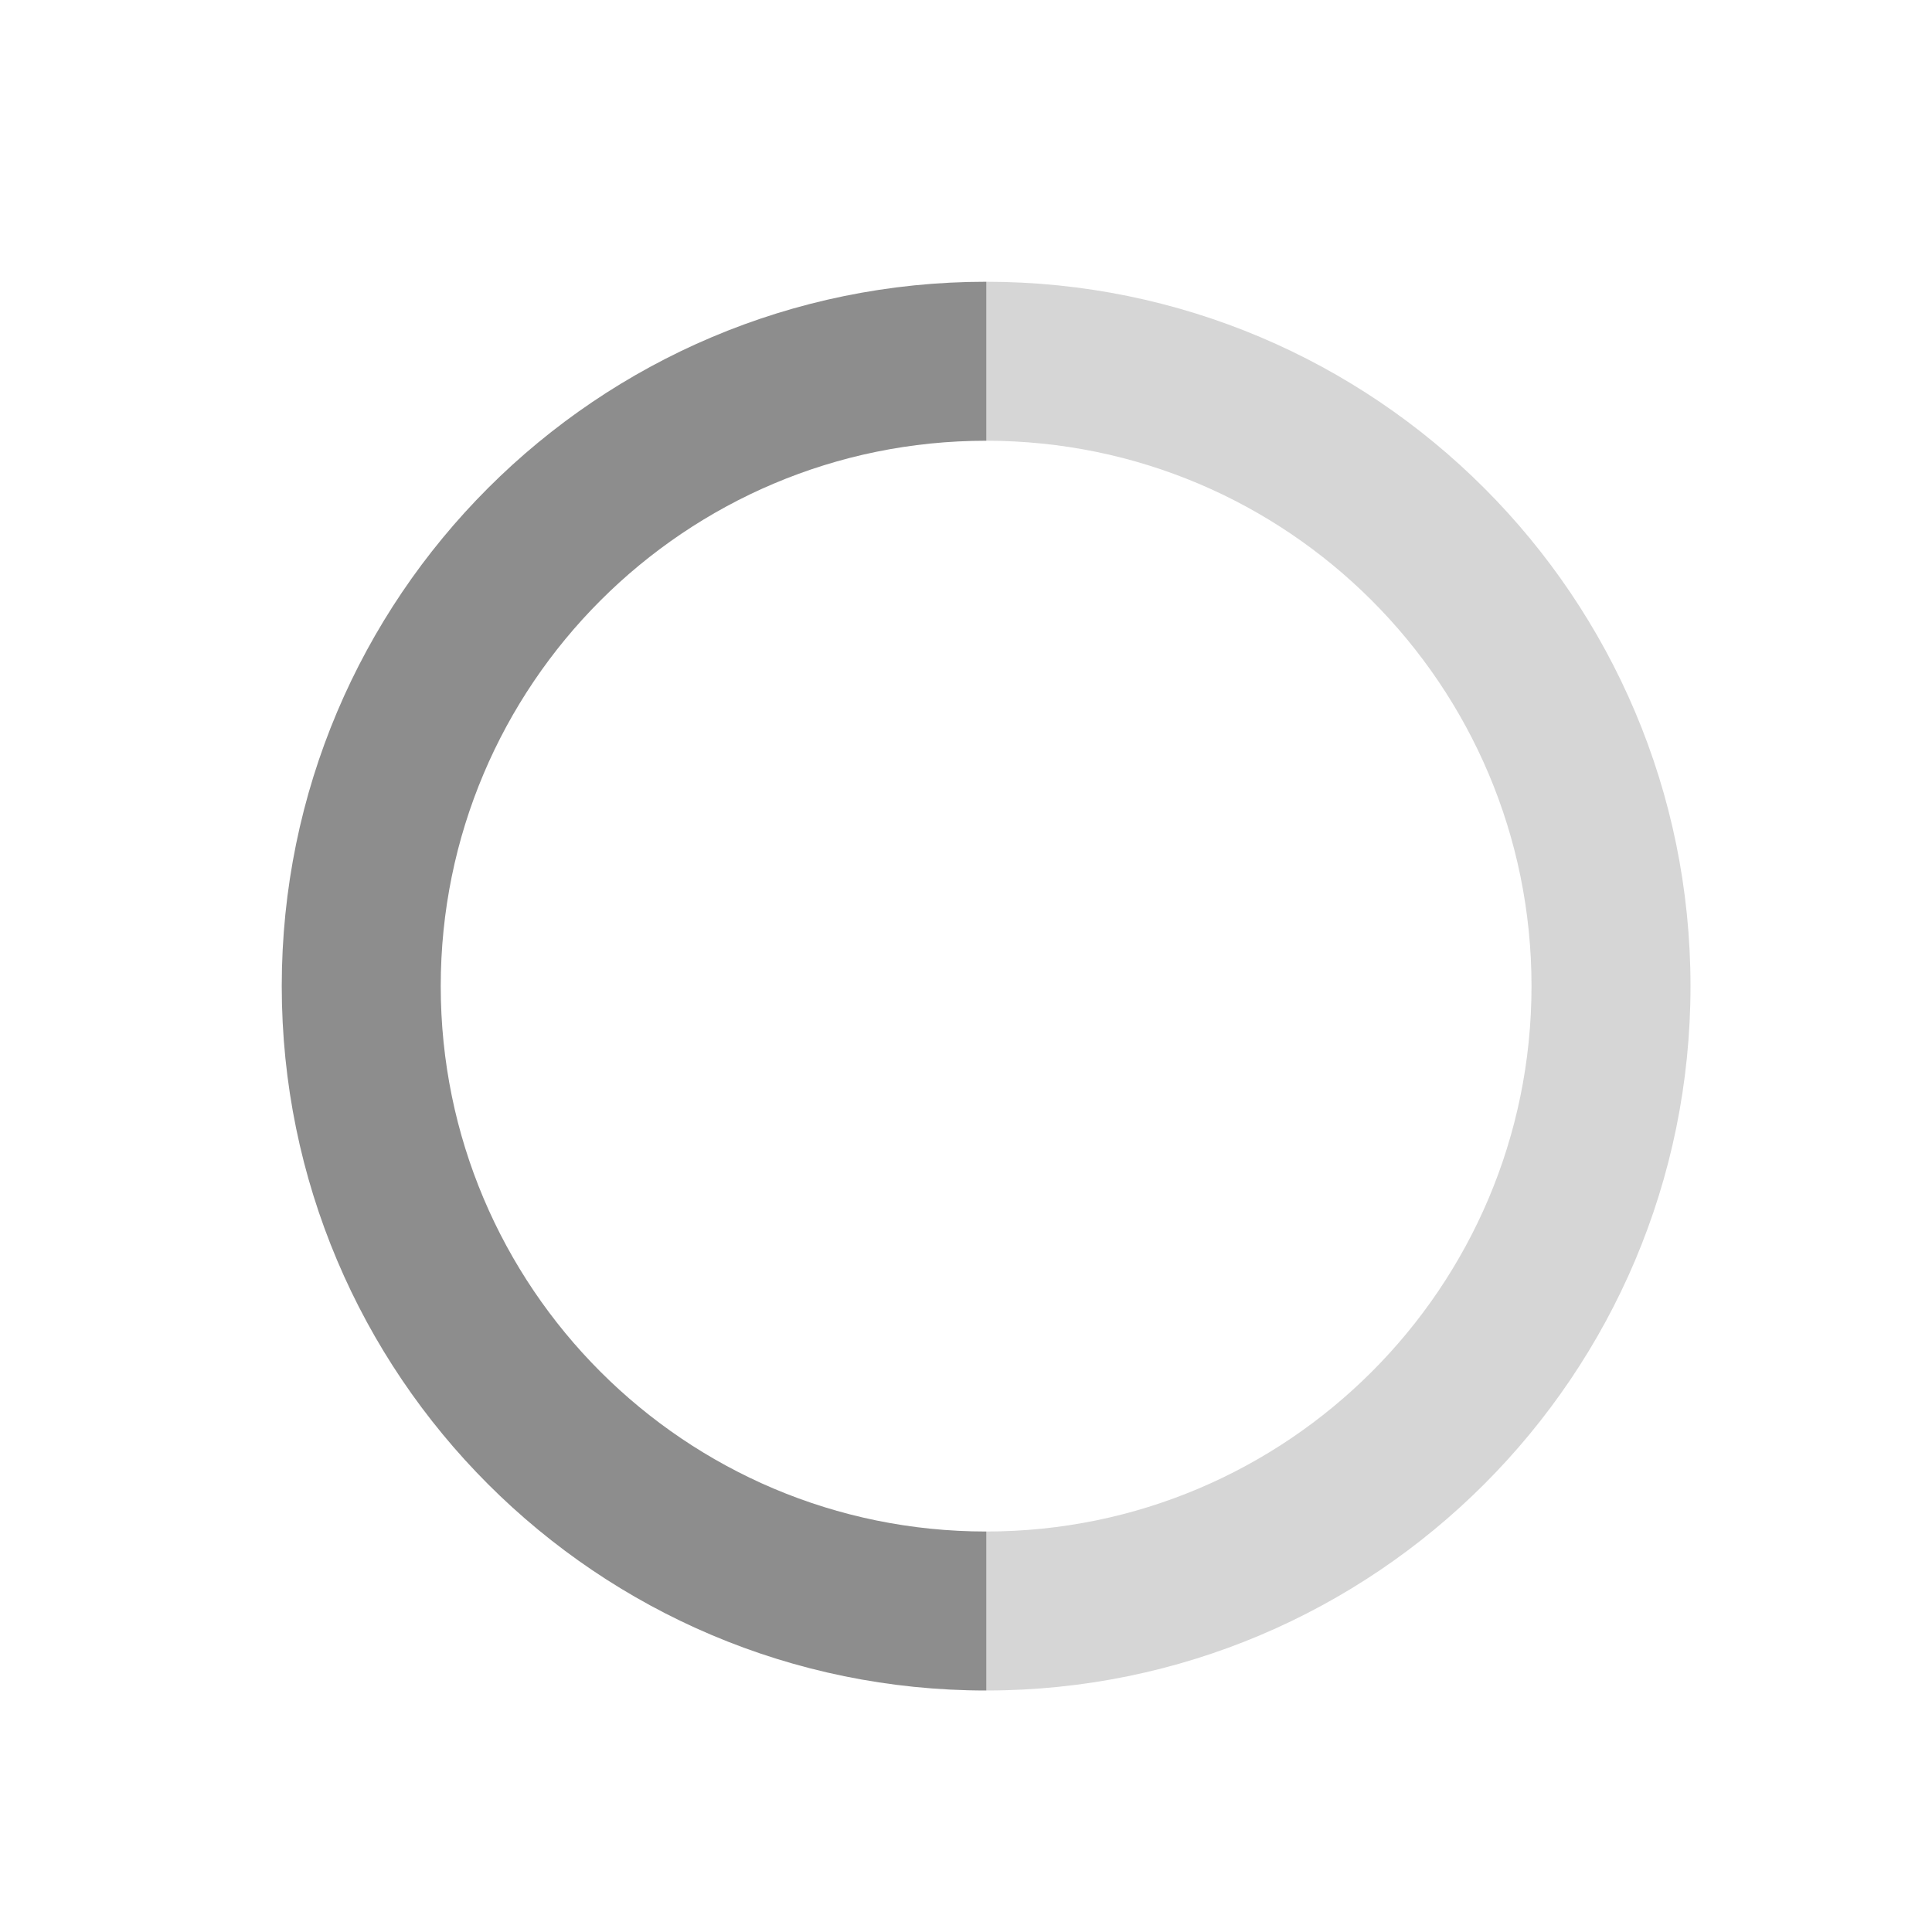
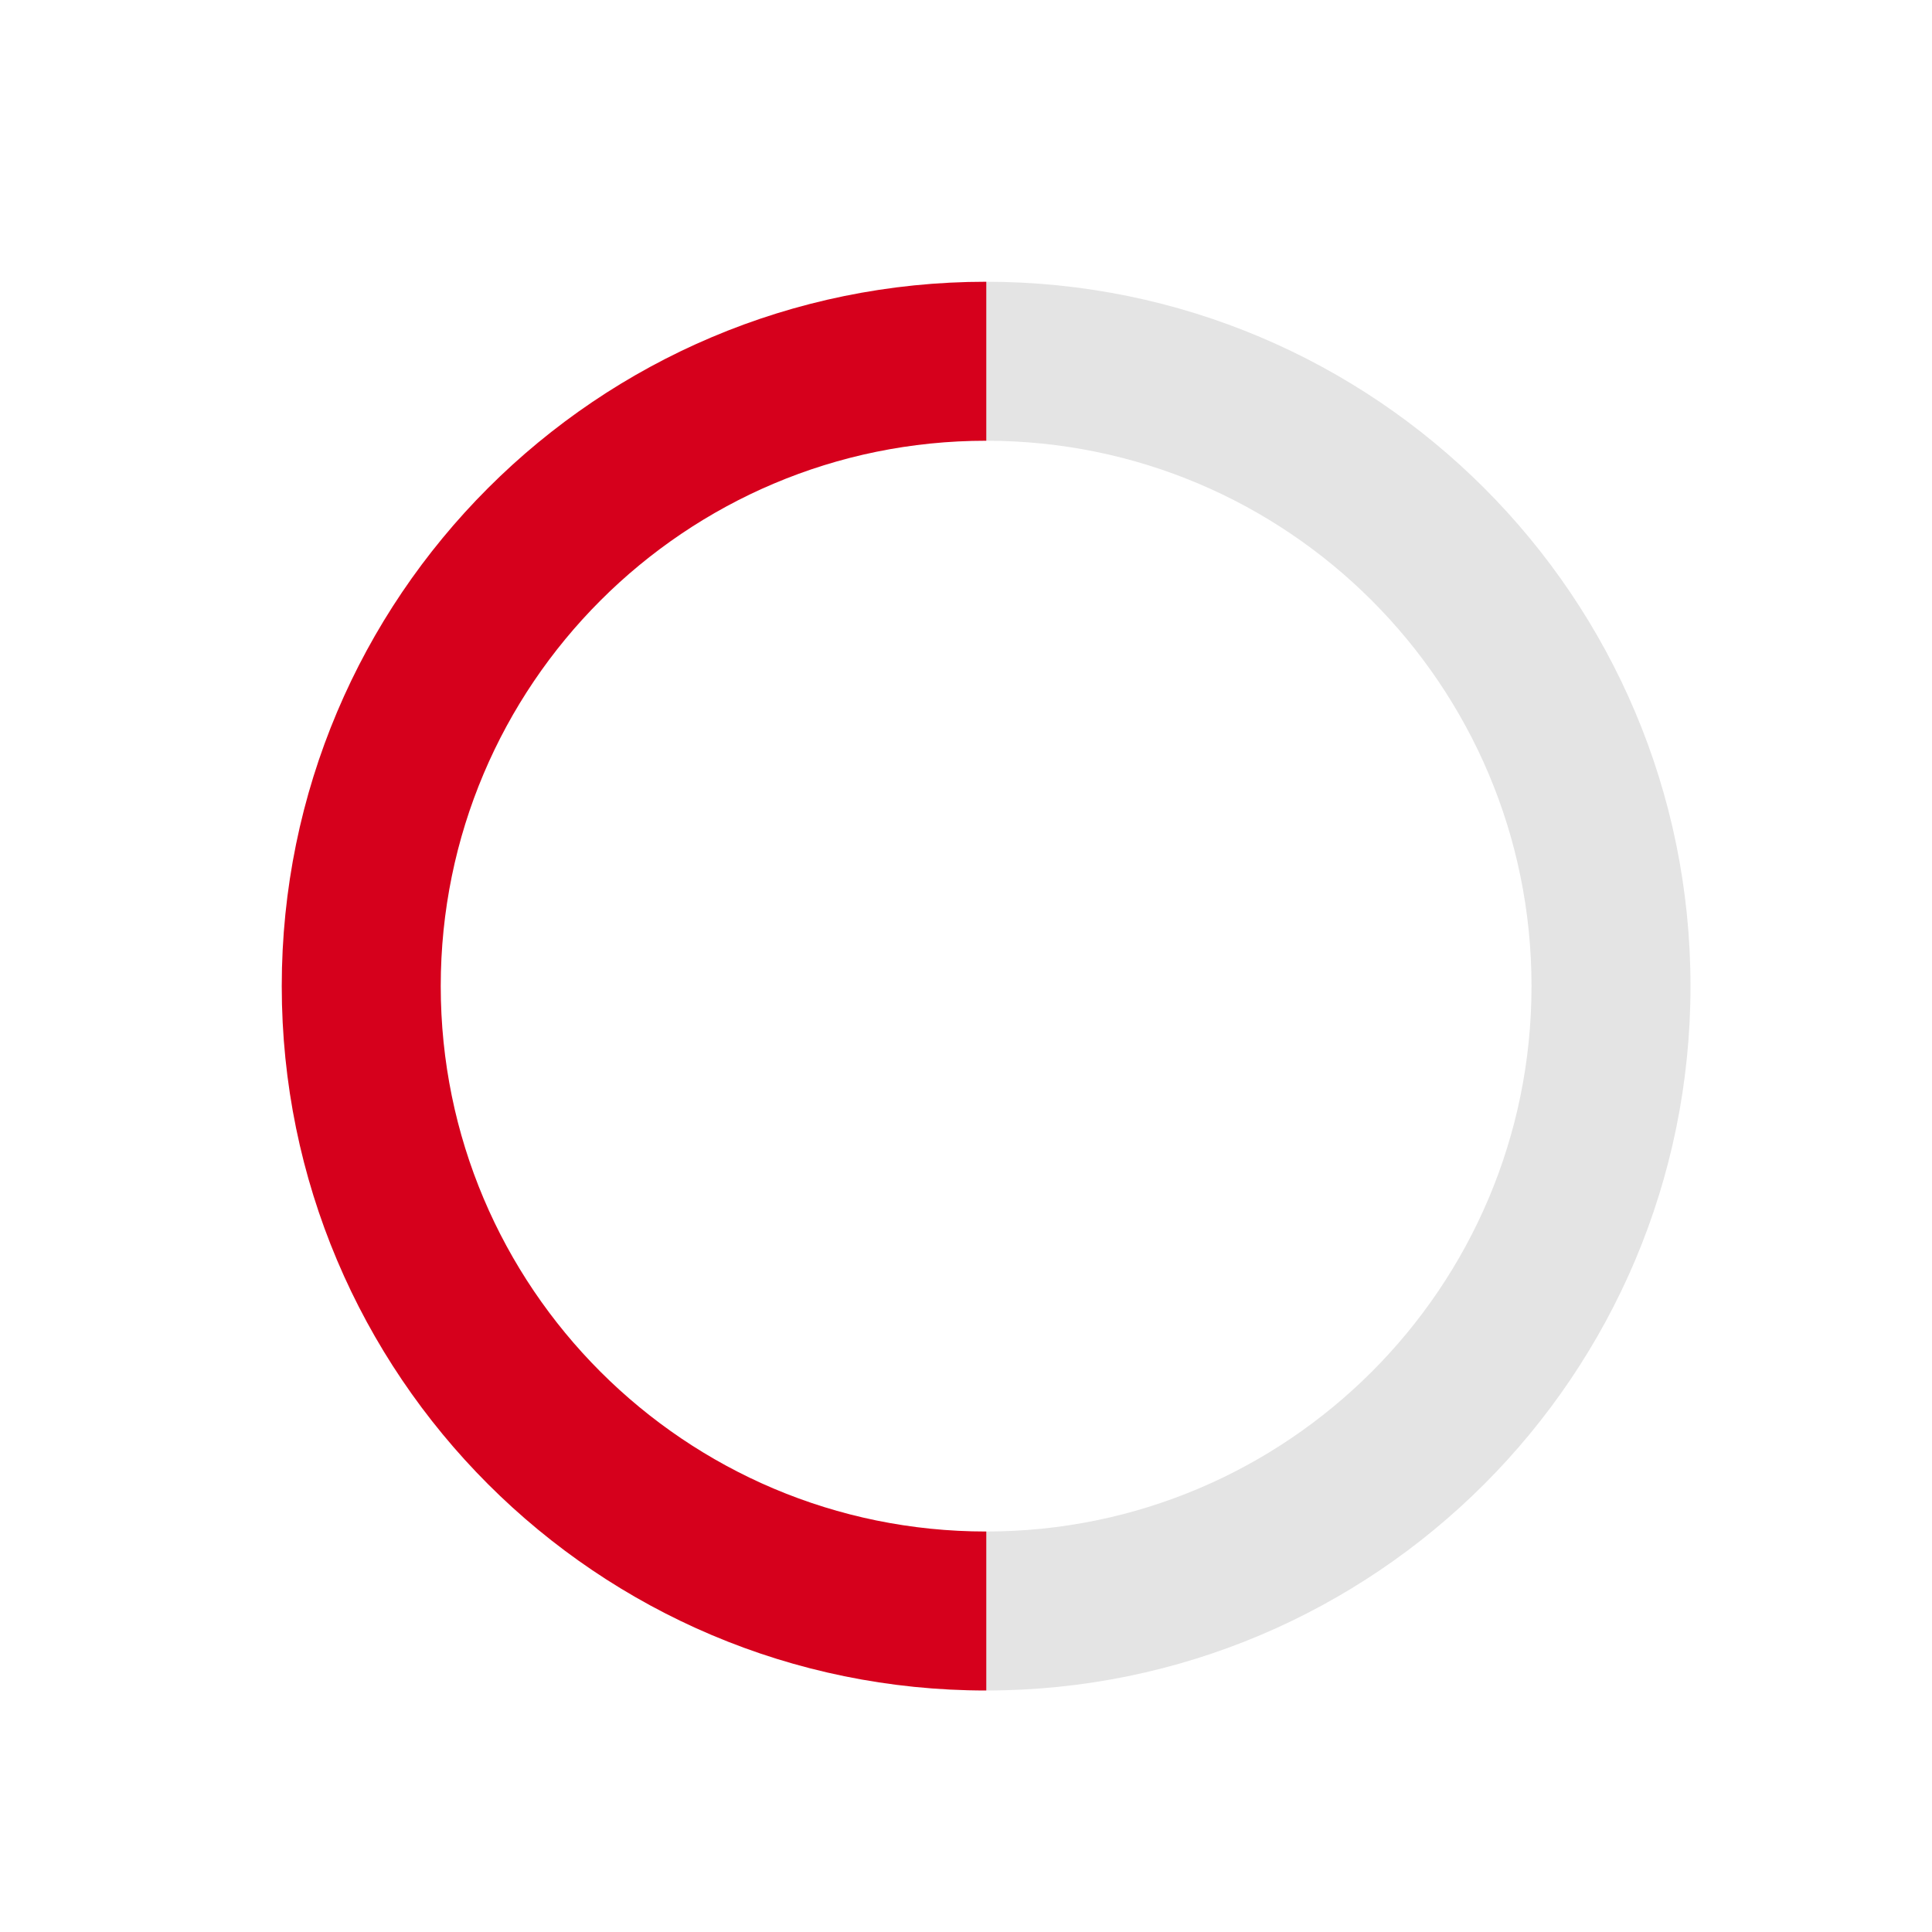
<svg xmlns="http://www.w3.org/2000/svg" xmlns:xlink="http://www.w3.org/1999/xlink" width="48" height="48" viewBox="0 0 48 48">
  <defs>
    <linearGradient id="b" x1="100%" x2="0%" y1="50%" y2="50%">
-       <stop offset="0%" stop-color="#D6D6D6" />
-       <stop offset=".706%" stop-color="#D6D6D6" />
-       <stop offset="49.956%" stop-color="#D6D6D6" />
-       <stop offset="50.029%" stop-color="#8D8D8D" />
-       <stop offset="100%" stop-color="#8D8D8D" />
+       <stop offset="0%" stop-color="#E4E4E4" />
+       <stop offset=".706%" stop-color="#E4E4E4" />
+       <stop offset="49.956%" stop-color="#E4E4E4" />
+       <stop offset="50.029%" stop-color="#D6001C" />
+       <stop offset="100%" stop-color="#D6001C" />
    </linearGradient>
    <path id="a" d="M24.5 38.05c7.483 0 13.55-6.067 13.55-13.55 0-7.483-6.067-13.55-13.55-13.55-7.483 0-13.55 6.067-13.55 13.55 0 7.483 6.067 13.55 13.55 13.55zm0 3.95C14.835 42 7 34.165 7 24.5S14.835 7 24.5 7 42 14.835 42 24.5 34.165 42 24.5 42z">
      <animateTransform attributeName="transform" type="rotate" from="0 24.5 24.5" to="360 24.5 24.5" dur="0.75s" repeatCount="indefinite" />
    </path>
  </defs>
  <g fill="none" fill-rule="evenodd">
    <path d="M0 0h48v48H0z" />
    <path fill="" d="M0 0h48v48H0z" />
    <use fill="url(#b)" fill-rule="nonzero" xlink:href="#a" />
  </g>
</svg>
